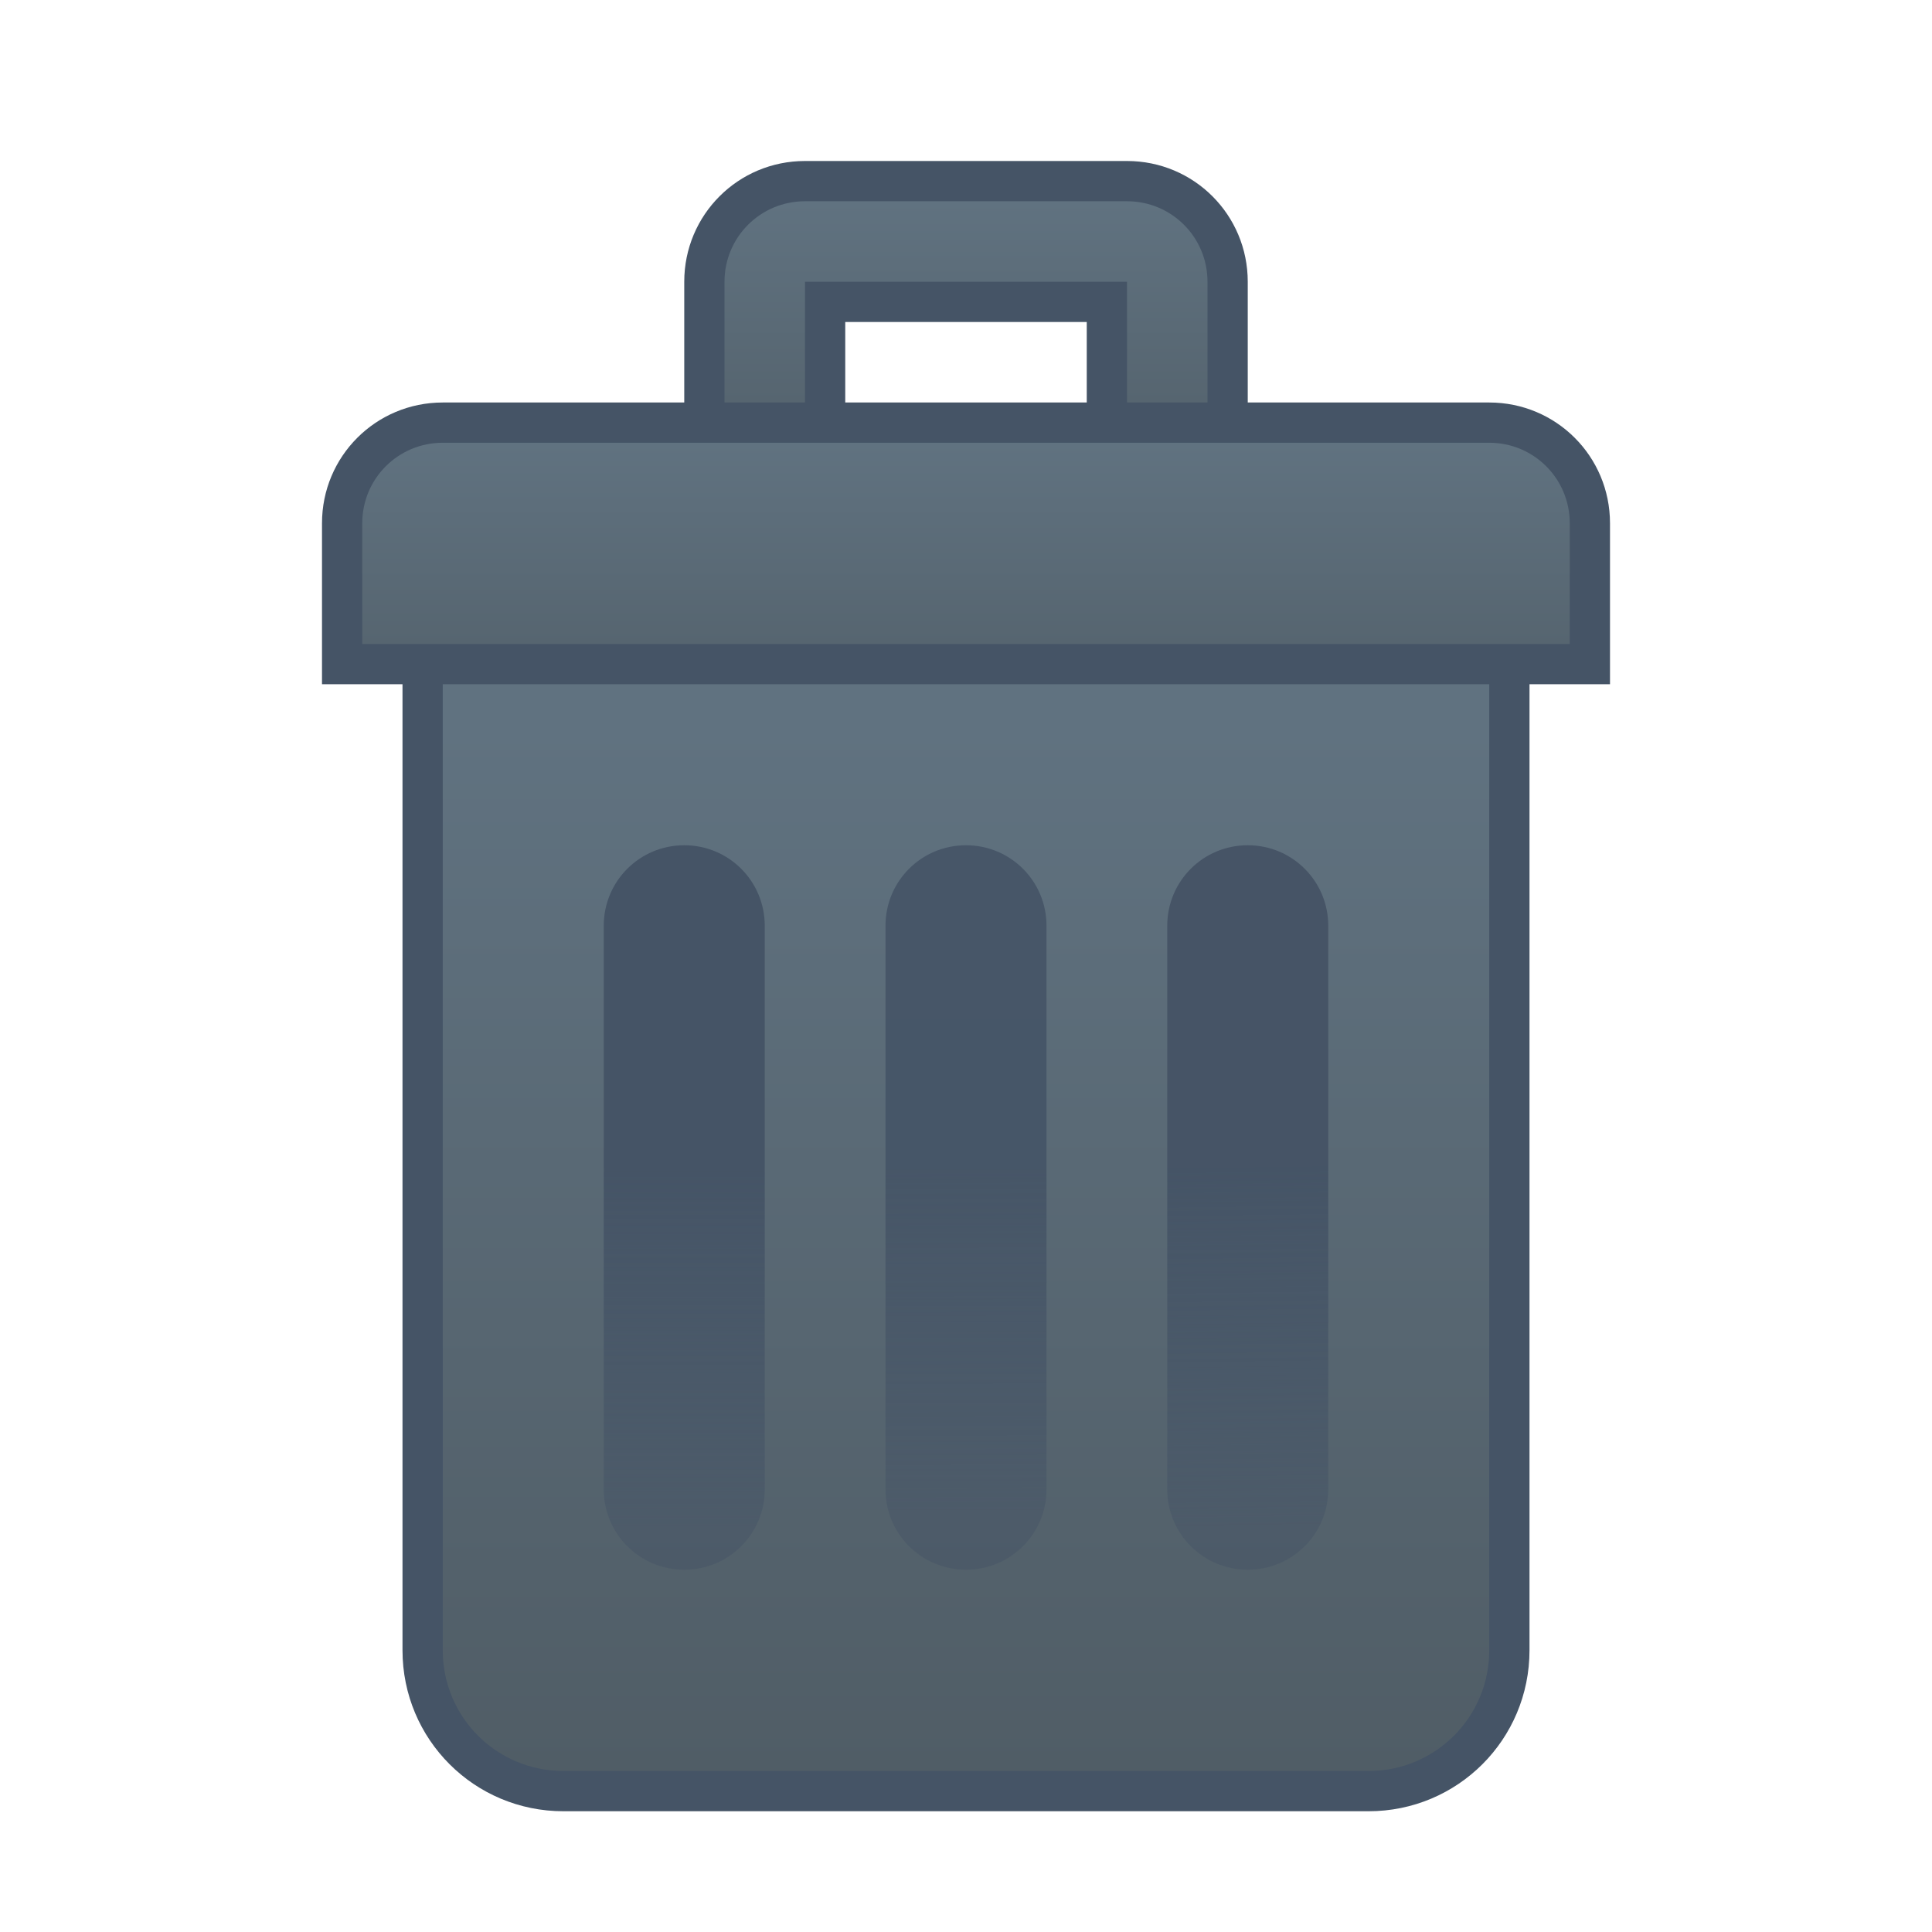
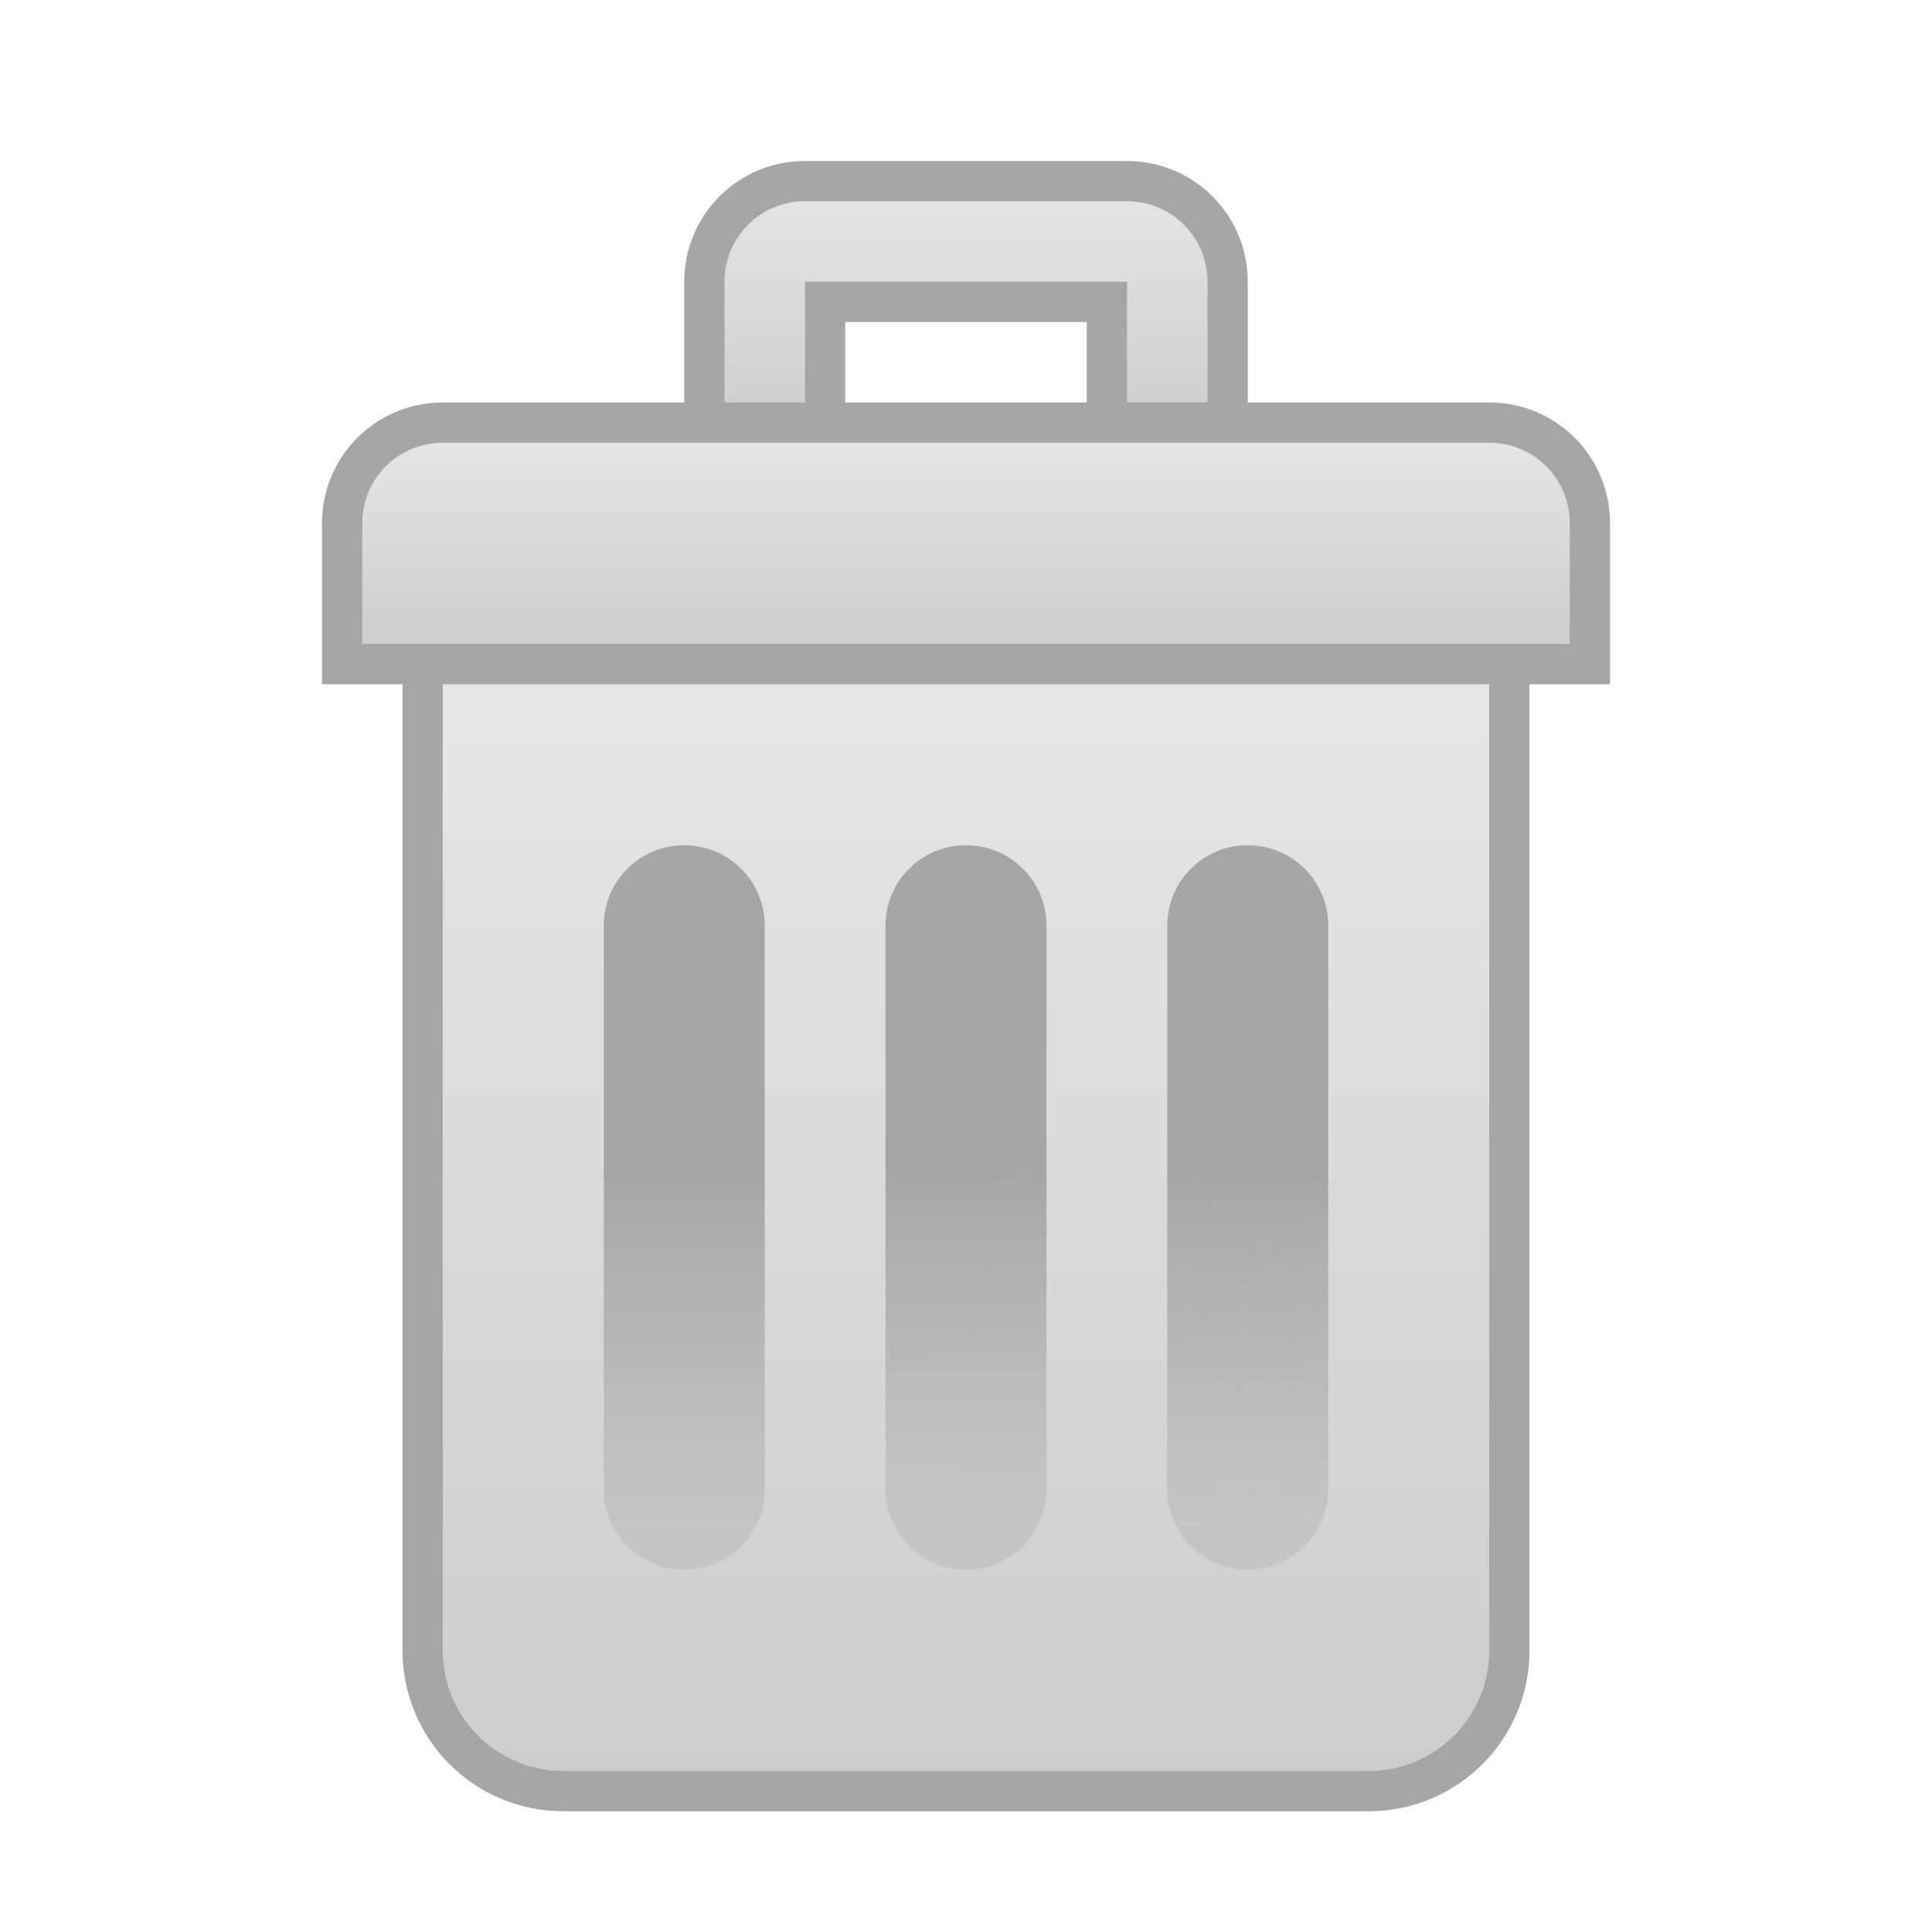
<svg xmlns="http://www.w3.org/2000/svg" xmlns:xlink="http://www.w3.org/1999/xlink" width="48" height="48" viewBox="0 0 48 48" version="1.1" id="svg8">
  <defs id="defs2">
-     <linearGradient gradientTransform="translate(-72,258.65)" xlink:href="#linearGradient5645" id="linearGradient4728" x1="24" y1="44" x2="24" y2="18" gradientUnits="userSpaceOnUse" />
-     <linearGradient id="linearGradient5645">
-       <stop id="stop5641" offset="0" style="stop-color:#505d66;stop-opacity:1" />
-       <stop id="stop5643" offset="1" style="stop-color:#607280;stop-opacity:1" />
+     <linearGradient id="linearGradient4513">
+       <stop style="stop-color:#a6a6a6;stop-opacity:0.302" offset="0" id="stop4509" />
+       <stop style="stop-color:#a6a6a6;stop-opacity:1" offset="1" id="stop4511" />
    </linearGradient>
-     <linearGradient gradientTransform="matrix(0.7636363,0,0,0.7636363,-72.43636,66.42636)" xlink:href="#linearGradient4792" id="linearGradient4776" x1="41.326" y1="301.424" x2="41.167" y2="289.698" gradientUnits="userSpaceOnUse" />
-     <linearGradient id="linearGradient4792">
-       <stop id="stop4788" offset="0" style="stop-color:#455466;stop-opacity:0.5" />
-       <stop id="stop4790" offset="1" style="stop-color:#455466;stop-opacity:0.993" />
+     <linearGradient gradientUnits="userSpaceOnUse" y2="289.698" x2="41.167" y1="301.424" x1="41.326" id="linearGradient4776" xlink:href="#linearGradient4513" gradientTransform="matrix(0.7636363,0,0,0.7636363,-3.349429,67.42636)" />
+     <linearGradient gradientUnits="userSpaceOnUse" y2="289.698" x2="32" y1="300.961" x1="32.043" id="linearGradient4778" xlink:href="#linearGradient4513" gradientTransform="matrix(0.7636363,0,0,0.7636363,-3.349429,67.42636)" />
+     <linearGradient gradientUnits="userSpaceOnUse" y2="289.698" x2="22.833" y1="301.483" x1="22.833" id="linearGradient4780" xlink:href="#linearGradient4513" gradientTransform="matrix(0.7636363,0,0,0.7636363,-3.349429,67.42636)" />
+     <linearGradient gradientUnits="userSpaceOnUse" y2="18" x2="24" y1="44" x1="24" id="linearGradient4728" xlink:href="#linearGradient4569" gradientTransform="translate(-2.913066,259.65)" />
+     <linearGradient id="linearGradient4569">
+       <stop id="stop4565" offset="0" style="stop-color:#cdcdcd;stop-opacity:1" />
+       <stop id="stop4567" offset="1" style="stop-color:#e5e5e5;stop-opacity:1" />
    </linearGradient>
-     <linearGradient gradientTransform="matrix(0.7636363,0,0,0.7636363,-72.43636,66.42636)" xlink:href="#linearGradient4774" id="linearGradient4778" x1="32.043" y1="300.961" x2="32" y2="289.698" gradientUnits="userSpaceOnUse" />
-     <linearGradient id="linearGradient4774">
-       <stop style="stop-color:#455466;stop-opacity:0.5" offset="0" id="stop4770" />
-       <stop style="stop-color:#455466;stop-opacity:0.919" offset="1" id="stop4772" />
+     <linearGradient gradientUnits="userSpaceOnUse" y2="11" x2="22" y1="16" x1="22" id="linearGradient4737" xlink:href="#linearGradient4569" gradientTransform="translate(-2.913066,259.65)" />
+     <linearGradient gradientUnits="userSpaceOnUse" y2="5" x2="24" y1="10" x1="24" id="linearGradient4745" xlink:href="#linearGradient4560" gradientTransform="translate(-2.913066,259.65)" />
+     <linearGradient id="linearGradient4560">
+       <stop id="stop4556" offset="0" style="stop-color:#d0d0d0;stop-opacity:1" />
+       <stop id="stop4558" offset="1" style="stop-color:#e4e4e4;stop-opacity:1" />
    </linearGradient>
-     <linearGradient gradientTransform="matrix(0.7636363,0,0,0.7636363,-72.43636,66.42636)" xlink:href="#linearGradient4786" id="linearGradient4780" x1="22.833" y1="301.483" x2="22.833" y2="289.698" gradientUnits="userSpaceOnUse" />
-     <linearGradient id="linearGradient4786">
-       <stop id="stop4782" offset="0" style="stop-color:#455466;stop-opacity:0.5" />
-       <stop id="stop4784" offset="1" style="stop-color:#455466;stop-opacity:1" />
-     </linearGradient>
-     <linearGradient gradientTransform="translate(-72,258.65)" xlink:href="#linearGradient5680" id="linearGradient4745" x1="24" y1="10" x2="24" y2="5" gradientUnits="userSpaceOnUse" />
-     <linearGradient id="linearGradient5680">
-       <stop style="stop-color:#566570;stop-opacity:1" offset="0" id="stop5676" />
-       <stop style="stop-color:#607280;stop-opacity:1" offset="1" id="stop5678" />
-     </linearGradient>
-     <linearGradient gradientTransform="translate(-72,258.65)" xlink:href="#linearGradient5680" id="linearGradient4737" x1="22" y1="16" x2="22" y2="11" gradientUnits="userSpaceOnUse" />
  </defs>
  <g id="layer1" transform="translate(0,-266.65)">
-     <g id="g6116" transform="translate(72,8)">
-       <path id="rect4627" d="m -52,262.65 c -1.662,0 -3,1.338 -3,3 v 3 h -6 c -1.662,0 -3,1.338 -3,3 v 1 3 h 2 v 14 10 c 0,2.216 1.784,4 4,4 h 20 c 2.216,0 4,-1.784 4,-4 v -22 -2 h 2 v -3 -1 c 0,-1.662 -1.338,-3 -3,-3 h -6 v -3 c 0,-1.662 -1.338,-3 -3,-3 z m 1,4 h 6 v 2 h -6 z" style="opacity:1;fill:#455466;fill-opacity:1;stroke:none;stroke-width:2;stroke-linecap:round;stroke-linejoin:round;stroke-miterlimit:4;stroke-dasharray:none;stroke-opacity:1" />
-       <path id="rect4639" d="m -61,275.65 v 4 7 13 c 0,1.662 1.338,3 3,3 h 20 c 1.662,0 3,-1.338 3,-3 v -13 -7 -4 z" style="opacity:1;fill:url(#linearGradient4728);fill-opacity:1;stroke:none;stroke-width:2;stroke-linecap:round;stroke-linejoin:round;stroke-miterlimit:4;stroke-dasharray:none;stroke-opacity:1" />
-       <path id="rect4643" d="m -61,269.65 c -1.108,0 -2,0.892 -2,2 v 1 2 h 2 26 2 v -2 -1 c 0,-1.108 -0.892,-2 -2,-2 z" style="opacity:1;fill:url(#linearGradient4737);fill-opacity:1;stroke:none;stroke-width:2;stroke-linecap:round;stroke-linejoin:round;stroke-miterlimit:4;stroke-dasharray:none;stroke-opacity:1" />
-       <path id="rect4647" d="m -52,263.65 c -1.108,0 -2,0.892 -2,2 v 1 2 h 2 v -3 h 8 v 3 h 2 v -2 -1 c 0,-1.108 -0.892,-2 -2,-2 z" style="opacity:1;fill:url(#linearGradient4745);fill-opacity:1;stroke:none;stroke-width:2;stroke-linecap:round;stroke-linejoin:round;stroke-miterlimit:4;stroke-dasharray:none;stroke-opacity:1" />
-       <path id="rect4747" d="m -55,279.65 c 1.108,0 2,0.892 2,2 V 295.65 c 0,1.108 -0.892,2 -2,2 -1.108,0 -2,-0.892 -2,-2 v -14 c 0,-1.108 0.892,-2 2,-2 z" style="opacity:1;fill:url(#linearGradient4780);fill-opacity:1;stroke:none;stroke-width:2;stroke-linecap:round;stroke-linejoin:round;stroke-miterlimit:4;stroke-dasharray:none;stroke-opacity:1" />
-       <path id="rect4747-8" d="m -41,279.65 c 1.108,0 2,0.892 2,2 V 295.65 c 0,1.108 -0.892,2 -2,2 -1.108,0 -2,-0.892 -2,-2 v -14 c 0,-1.108 0.892,-2 2,-2 z" style="opacity:1;fill:url(#linearGradient4776);fill-opacity:1;stroke:none;stroke-width:2;stroke-linecap:round;stroke-linejoin:round;stroke-miterlimit:4;stroke-dasharray:none;stroke-opacity:1" />
-       <path id="rect4747-7" d="m -48,279.65 c 1.108,0 2,0.892 2,2 V 295.65 c 0,1.108 -0.892,2 -2,2 -1.108,0 -2,-0.892 -2,-2 v -14 c 0,-1.108 0.892,-2 2,-2 z" style="opacity:1;fill:url(#linearGradient4778);fill-opacity:1;stroke:none;stroke-width:2;stroke-linecap:round;stroke-linejoin:round;stroke-miterlimit:4;stroke-dasharray:none;stroke-opacity:1" />
+     <g id="g6935" transform="translate(2.913066,7)">
+       <path id="rect4627" d="m 17.087,263.65 c -1.662,0 -3,1.338 -3,3 v 3 H 8.087 c -1.662,0 -3,1.338 -3,3 v 1 3 h 2 v 14 10 c 0,2.216 1.784,4 4,4 h 20 c 2.216,0 4,-1.784 4,-4 v -22 -2 h 2 v -3 -1 c 0,-1.662 -1.338,-3 -3,-3 h -6 v -3 c 0,-1.662 -1.338,-3 -3,-3 z m 1,4 h 6 v 2 h -6 z" style="opacity:1;fill:#a6a6a6;fill-opacity:1;stroke:none;stroke-width:2;stroke-linecap:round;stroke-linejoin:round;stroke-miterlimit:4;stroke-dasharray:none;stroke-opacity:1" />
+       <path id="rect4639" d="m 8.087,276.65 v 4 7 13 c 0,1.662 1.338,3 3,3 h 20 c 1.662,0 3,-1.338 3,-3 v -13 -7 -4 z" style="opacity:1;fill:url(#linearGradient4728);fill-opacity:1;stroke:none;stroke-width:2;stroke-linecap:round;stroke-linejoin:round;stroke-miterlimit:4;stroke-dasharray:none;stroke-opacity:1" />
+       <path id="rect4643" d="m 8.087,270.65 c -1.108,0 -2,0.892 -2,2 v 1 2 h 2 26 2 v -2 -1 c 0,-1.108 -0.892,-2 -2,-2 z" style="opacity:1;fill:url(#linearGradient4737);fill-opacity:1;stroke:none;stroke-width:2;stroke-linecap:round;stroke-linejoin:round;stroke-miterlimit:4;stroke-dasharray:none;stroke-opacity:1" />
+       <path id="rect4647" d="m 17.087,264.65 c -1.108,0 -2,0.892 -2,2 v 1 2 h 2 v -3 h 8 v 3 h 2 v -2 -1 c 0,-1.108 -0.892,-2 -2,-2 z" style="opacity:1;fill:url(#linearGradient4745);fill-opacity:1;stroke:none;stroke-width:2;stroke-linecap:round;stroke-linejoin:round;stroke-miterlimit:4;stroke-dasharray:none;stroke-opacity:1" />
+       <path id="rect4747" d="m 14.087,280.65 c 1.108,0 2,0.892 2,2 V 296.65 c 0,1.108 -0.892,2 -2,2 -1.108,0 -2,-0.892 -2,-2 v -14 c 0,-1.108 0.892,-2 2,-2 z" style="opacity:1;fill:url(#linearGradient4780);fill-opacity:1;stroke:none;stroke-width:2;stroke-linecap:round;stroke-linejoin:round;stroke-miterlimit:4;stroke-dasharray:none;stroke-opacity:1" />
+       <path id="rect4747-8" d="m 28.087,280.65 c 1.108,0 2,0.892 2,2 V 296.65 c 0,1.108 -0.892,2 -2,2 -1.108,0 -2,-0.892 -2,-2 v -14 c 0,-1.108 0.892,-2 2,-2 z" style="opacity:1;fill:url(#linearGradient4776);fill-opacity:1.0;stroke:none;stroke-width:2;stroke-linecap:round;stroke-linejoin:round;stroke-miterlimit:4;stroke-dasharray:none;stroke-opacity:1" />
+       <path id="rect4747-7" d="m 21.087,280.65 c 1.108,0 2,0.892 2,2 V 296.65 c 0,1.108 -0.892,2 -2,2 -1.108,0 -2,-0.892 -2,-2 v -14 c 0,-1.108 0.892,-2 2,-2 z" style="opacity:1;fill:url(#linearGradient4778);fill-opacity:1.0;stroke:none;stroke-width:2;stroke-linecap:round;stroke-linejoin:round;stroke-miterlimit:4;stroke-dasharray:none;stroke-opacity:1" />
    </g>
  </g>
</svg>
